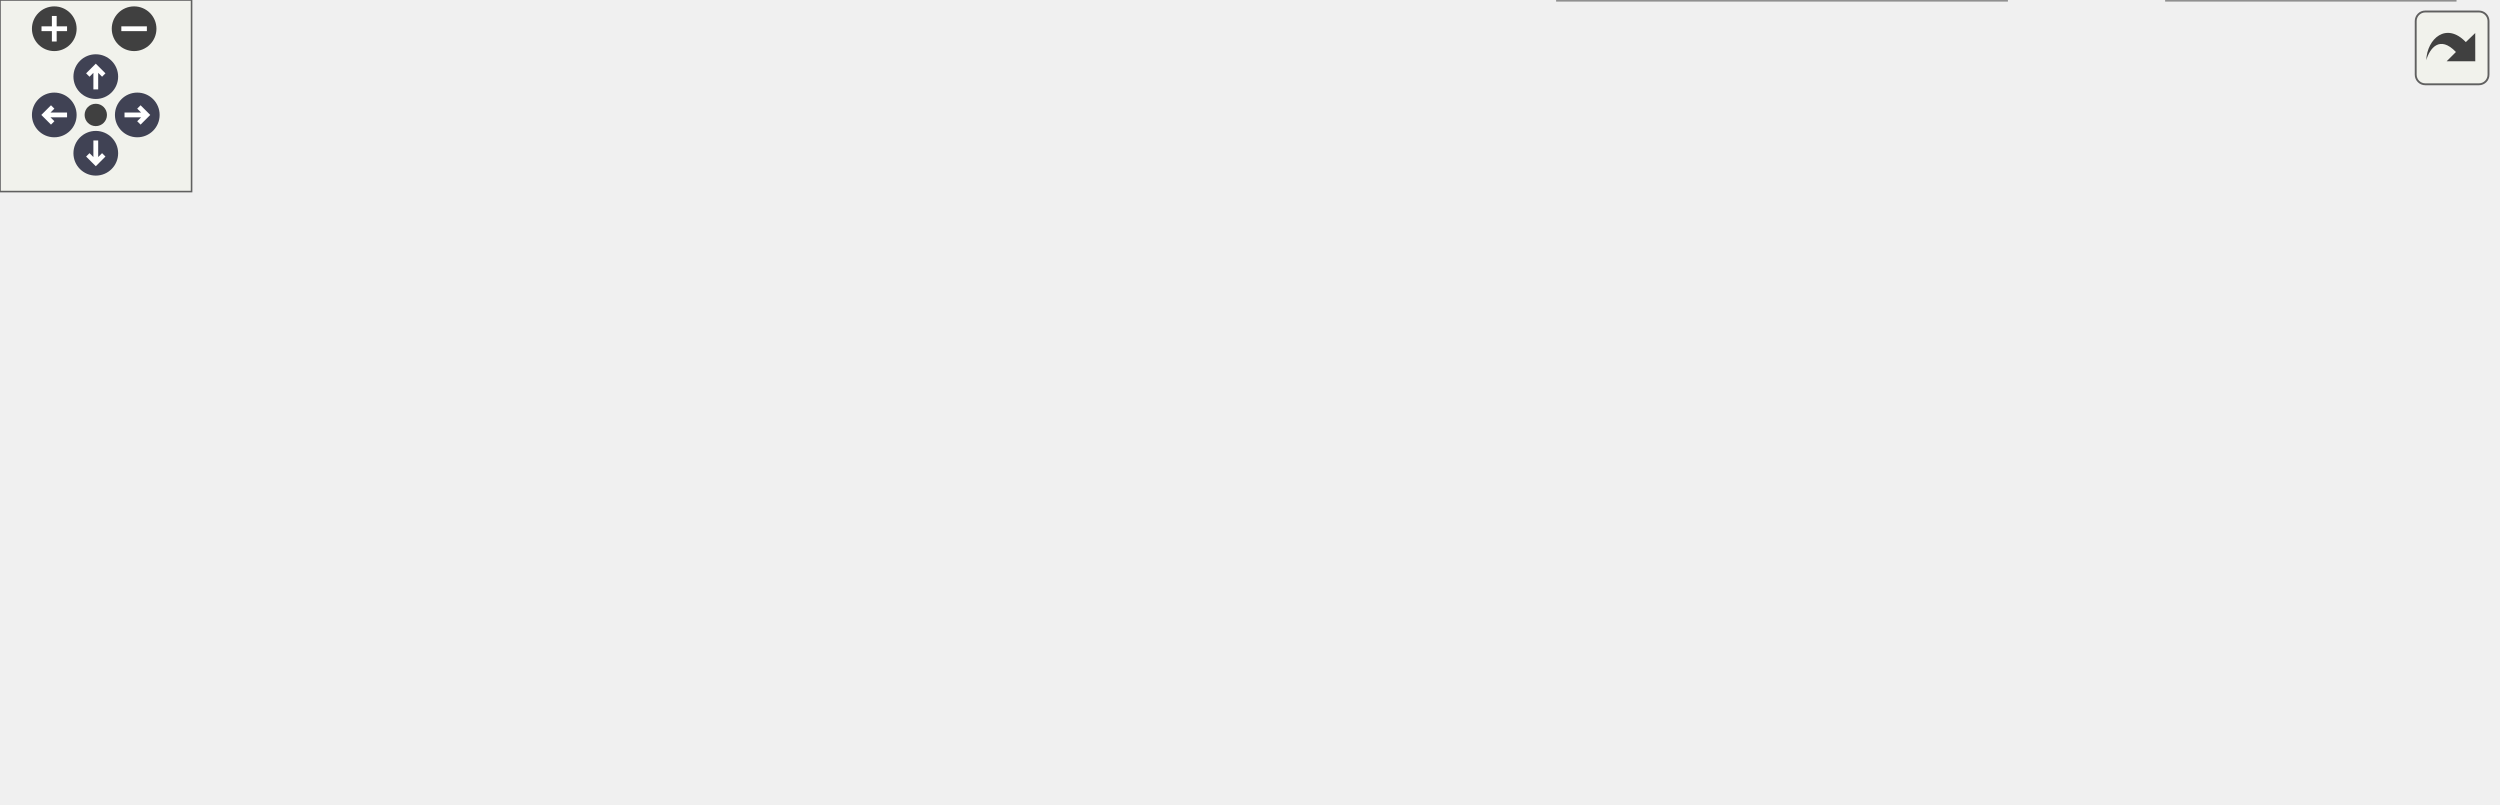
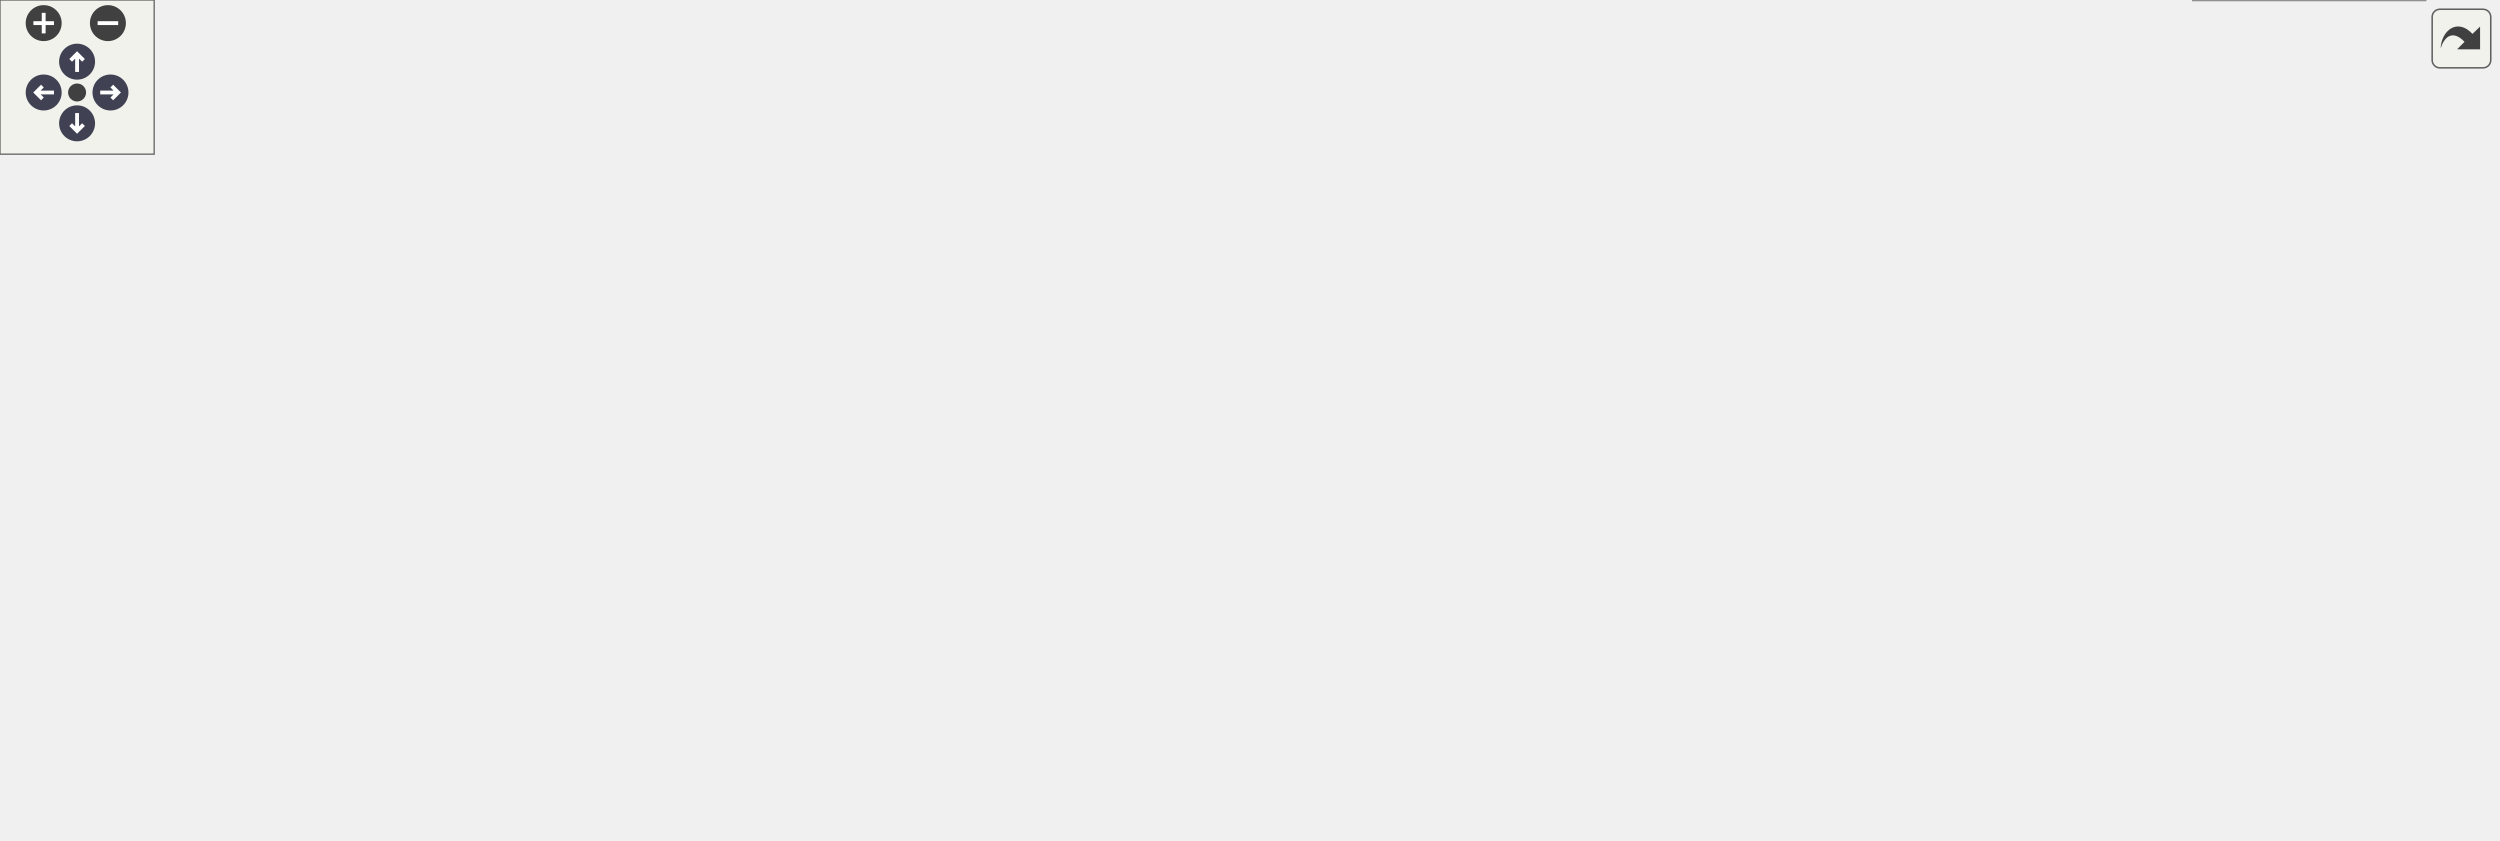
<svg xmlns="http://www.w3.org/2000/svg" xmlns:xlink="http://www.w3.org/1999/xlink" id="main" version="1.1" xml:space="preserve">
  <style type="text/css">
.node, .edge {opacity: 0.7;}
.node.selected, .edge.selected {opacity: 1;}
.edge:hover path { stroke: red; }
.edge:hover polygon { stroke: red; fill: red; }
</style>
  <defs>
    <circle id="rim" cx="0" cy="0" r="7" />
    <circle id="rim2" cx="0" cy="0" r="3.5" />
    <g id="zoomPlus">
      <use xlink:href="#rim" fill="#404040">
        <set attributeName="fill" to="#808080" begin="zoomplus.mouseover" end="zoomplus.mouseout" />
      </use>
      <path d="M-4,0h8M0,-4v8" fill="none" stroke="white" stroke-width="1.5" pointer-events="none" />
    </g>
    <g id="zoomMin">
      <use xlink:href="#rim" fill="#404040">
        <set attributeName="fill" to="#808080" begin="zoomminus.mouseover" end="zoomminus.mouseout" />
      </use>
      <path d="M-4,0h8" fill="none" stroke="white" stroke-width="1.5" pointer-events="none" />
    </g>
    <g id="arrowUp" transform="translate(30 24)">
      <use xlink:href="#rim" />
      <path pointer-events="none" fill="none" stroke="white" stroke-width="1.5" d="M0,-3.0v7 M-2.5,-0.5L0,-3.0L2.5,-0.5" />
    </g>
    <g id="arrowRight" transform="rotate(90) translate(36 -43)">
      <use xlink:href="#rim" />
      <path pointer-events="none" fill="none" stroke="white" stroke-width="1.5" d="M0,-3.0v7 M-2.5,-0.5L0,-3.0L2.5,-0.5" />
    </g>
    <g id="arrowDown" transform="rotate(180) translate(-30 -48)">
      <use xlink:href="#rim" />
      <path pointer-events="none" fill="none" stroke="white" stroke-width="1.5" d="M0,-3.0v7 M-2.5,-0.5L0,-3.0L2.5,-0.5" />
    </g>
    <g id="arrowLeft" transform="rotate(270) translate(-36 17)">
      <use xlink:href="#rim" />
      <path pointer-events="none" fill="none" stroke="white" stroke-width="1.5" d="M0,-3.0v7 M-2.5,-0.5L0,-3.0L2.5,-0.5" />
    </g>
    <g id="resetDef">
      <use xlink:href="#rim2" fill="#404040">
        <set attributeName="fill" to="#808080" begin="reset.mouseover" end="reset.mouseout" />
      </use>
    </g>
  </defs>
  <svg id="graph" class="graph">
    <g id="viewport">
      <g id="Node000001" class="node">
        <g id="a_Node000001">
          <a xlink:title="Read all cell voltages from each module.">
-             <polygon fill="#999999" stroke="#666666" points="110.5,-122.88 0,-122.88 0,-92.38 110.5,-92.38 110.5,-122.88" />
-             <text text-anchor="start" x="8" y="-109.38" font-family="Helvetica,sans-Serif" font-size="10.00">adbms6380_read_cell</text>
-             <text text-anchor="middle" x="55.25" y="-98.12" font-family="Helvetica,sans-Serif" font-size="10.00">_voltages</text>
+             <polygon fill="#999999" stroke="#666666" points="110.5,-197.88 0,-197.88 0,-167.38 110.5,-167.38 110.5,-197.88" />
+             <text text-anchor="start" x="8" y="-184.38" font-family="Helvetica,sans-Serif" font-size="10.00">adbms6380_read_cell</text>
+             <text text-anchor="middle" x="55.25" y="-173.12" font-family="Helvetica,sans-Serif" font-size="10.00">_voltages</text>
          </a>
        </g>
      </g>
      <g id="Node000002" class="node">
        <g id="a_Node000002">
          <a xlink:href="adbms6380_8c.html#a5015be743738347dcf5a108a0fd276d6" target="_top" xlink:title="Extract a little-endian 16-bit signed value from a byte buffer.">
-             <polygon fill="white" stroke="#666666" points="281.75,-191.25 163,-191.25 163,-172 281.75,-172 281.75,-191.25" />
-             <text text-anchor="middle" x="222.38" y="-177.75" font-family="Helvetica,sans-Serif" font-size="10.00">adbms6380_extract_i16</text>
+             <polygon fill="white" stroke="#666666" points="281.75,-266.25 163,-266.25 163,-247 281.75,-247 281.75,-266.25" />
+             <text text-anchor="middle" x="222.38" y="-252.75" font-family="Helvetica,sans-Serif" font-size="10.00">adbms6380_extract_i16</text>
          </a>
        </g>
      </g>
      <g id="edge1_Node000001_Node000002" class="edge">
        <g id="a_edge1_Node000001_Node000002">
          <a xlink:title=" ">
-             <path fill="none" stroke="#63b8ff" d="M77.08,-123.25C94.73,-135.8 121.15,-153.04 146.5,-163.62 150.55,-165.32 154.79,-166.87 159.11,-168.29" />
-             <polygon fill="#63b8ff" stroke="#63b8ff" points="157.89,-171.58 168.48,-171.13 159.92,-164.88 157.89,-171.58" />
+             <path fill="none" stroke="#63b8ff" d="M77.08,-198.25C94.73,-210.8 121.15,-228.04 146.5,-238.62 150.55,-240.32 154.79,-241.87 159.11,-243.29" />
+             <polygon fill="#63b8ff" stroke="#63b8ff" points="157.89,-246.58 168.48,-246.13 159.92,-239.88 157.89,-246.58" />
          </a>
        </g>
      </g>
      <g id="Node000003" class="node">
        <g id="a_Node000003">
          <a xlink:href="adbms6380_8c.html#a87779ad64f4a74f4550870855d30d4a2" target="_top" xlink:title="Append a command and its PEC to an output buffer.">
-             <polygon fill="white" stroke="#666666" points="298.25,-154.25 146.5,-154.25 146.5,-135 298.25,-135 298.25,-154.25" />
-             <text text-anchor="middle" x="222.38" y="-140.75" font-family="Helvetica,sans-Serif" font-size="10.00">adbms6380_prepare_command</text>
+             <polygon fill="white" stroke="#666666" points="298.25,-229.25 146.5,-229.25 146.5,-210 298.25,-210 298.25,-229.25" />
+             <text text-anchor="middle" x="222.38" y="-215.75" font-family="Helvetica,sans-Serif" font-size="10.00">adbms6380_prepare_command</text>
          </a>
        </g>
      </g>
      <g id="edge2_Node000001_Node000003" class="edge">
        <g id="a_edge2_Node000001_Node000003">
          <a xlink:title=" ">
-             <path fill="none" stroke="#63b8ff" d="M110.78,-119.84C128.27,-123.76 147.68,-128.11 165.29,-132.06" />
-             <polygon fill="#63b8ff" stroke="#63b8ff" points="164.27,-135.42 174.8,-134.19 165.8,-128.59 164.27,-135.42" />
+             <path fill="none" stroke="#63b8ff" d="M110.78,-194.84C128.27,-198.76 147.68,-203.11 165.29,-207.06" />
+             <polygon fill="#63b8ff" stroke="#63b8ff" points="164.27,-210.42 174.8,-209.19 165.8,-203.59 164.27,-210.42" />
          </a>
        </g>
      </g>
      <g id="Node000006" class="node">
        <g id="a_Node000006">
          <a xlink:href="adbms6380_8c.html#a2e9f567aae9798e09e92280c8919a184" target="_top" xlink:title="Convert raw voltage measurement from the ADBMS6380 to volts.">
-             <polygon fill="white" stroke="#666666" points="278,-117.25 166.75,-117.25 166.75,-98 278,-98 278,-117.25" />
-             <text text-anchor="middle" x="222.38" y="-103.75" font-family="Helvetica,sans-Serif" font-size="10.00">adbms6380_raw_to_v</text>
+             <polygon fill="white" stroke="#666666" points="278,-192.25 166.75,-192.25 166.75,-173 278,-173 278,-192.25" />
+             <text text-anchor="middle" x="222.38" y="-178.75" font-family="Helvetica,sans-Serif" font-size="10.00">adbms6380_raw_to_v</text>
          </a>
        </g>
      </g>
      <g id="edge5_Node000001_Node000006" class="edge">
        <g id="a_edge5_Node000001_Node000006">
          <a xlink:title=" ">
-             <path fill="none" stroke="#63b8ff" d="M110.78,-107.62C125,-107.62 140.48,-107.62 155.24,-107.62" />
-             <polygon fill="#63b8ff" stroke="#63b8ff" points="154.83,-111.13 164.83,-107.63 154.83,-104.13 154.83,-111.13" />
+             <path fill="none" stroke="#63b8ff" d="M110.78,-182.62C125,-182.62 140.48,-182.62 155.24,-182.62" />
+             <polygon fill="#63b8ff" stroke="#63b8ff" points="154.83,-186.13 164.83,-182.63 154.83,-179.13 154.83,-186.13" />
          </a>
        </g>
      </g>
      <g id="Node000007" class="node">
        <g id="a_Node000007">
          <a xlink:href="adbms6380_8c.html#ab36d258ca42374cc3ac985197dff0516" target="_top" xlink:title="Read a single-data-packet response per module and retries on PEC failure.">
-             <polygon fill="white" stroke="#666666" points="279.5,-79.88 165.25,-79.88 165.25,-49.38 279.5,-49.38 279.5,-79.88" />
-             <text text-anchor="start" x="173.25" y="-66.38" font-family="Helvetica,sans-Serif" font-size="10.00">adbms6380_read_data</text>
-             <text text-anchor="middle" x="222.38" y="-55.12" font-family="Helvetica,sans-Serif" font-size="10.00">_with_retries</text>
+             <polygon fill="white" stroke="#666666" points="279.5,-154.88 165.25,-154.88 165.25,-124.38 279.5,-124.38 279.5,-154.88" />
+             <text text-anchor="start" x="173.25" y="-141.38" font-family="Helvetica,sans-Serif" font-size="10.00">adbms6380_read_data</text>
+             <text text-anchor="middle" x="222.38" y="-130.12" font-family="Helvetica,sans-Serif" font-size="10.00">_with_retries</text>
          </a>
        </g>
      </g>
      <g id="edge6_Node000001_Node000007" class="edge">
        <g id="a_edge6_Node000001_Node000007">
          <a xlink:title=" ">
-             <path fill="none" stroke="#63b8ff" d="M110.78,-93.43C124.62,-89.82 139.67,-85.9 154.07,-82.15" />
-             <polygon fill="#63b8ff" stroke="#63b8ff" points="154.67,-85.61 163.46,-79.71 152.9,-78.84 154.67,-85.61" />
-           </a>
-         </g>
-       </g>
-       <g id="Node000016" class="node">
-         <g id="a_Node000016">
+             <path fill="none" stroke="#63b8ff" d="M110.78,-168.43C124.62,-164.82 139.67,-160.9 154.07,-157.15" />
+             <polygon fill="#63b8ff" stroke="#63b8ff" points="154.67,-160.61 163.46,-154.71 152.9,-153.84 154.67,-160.61" />
+           </a>
+         </g>
+       </g>
+       <g id="Node000020" class="node">
+         <g id="a_Node000020">
          <a xlink:href="strbuf_8c.html#a64d216f0276598d2d7f68c8a0c453fb7" target="_top" xlink:title="Clears the buffer by resetting length to 0.">
-             <polygon fill="white" stroke="#666666" points="255.88,-31.25 188.88,-31.25 188.88,-12 255.88,-12 255.88,-31.25" />
-             <text text-anchor="middle" x="222.38" y="-17.75" font-family="Helvetica,sans-Serif" font-size="10.00">strbuf_clear</text>
-           </a>
-         </g>
-       </g>
-       <g id="edge17_Node000001_Node000016" class="edge">
-         <g id="a_edge17_Node000001_Node000016">
-           <a xlink:title=" ">
-             <path fill="none" stroke="#63b8ff" d="M72.91,-92.08C90.1,-76.85 118.3,-54.02 146.5,-40.62 156.2,-36.02 167.15,-32.43 177.63,-29.68" />
-             <polygon fill="#63b8ff" stroke="#63b8ff" points="178.35,-33.11 187.25,-27.37 176.71,-26.3 178.35,-33.11" />
+             <polygon fill="white" stroke="#666666" points="255.88,-106.25 188.88,-106.25 188.88,-87 255.88,-87 255.88,-106.25" />
+             <text text-anchor="middle" x="222.38" y="-92.75" font-family="Helvetica,sans-Serif" font-size="10.00">strbuf_clear</text>
+           </a>
+         </g>
+       </g>
+       <g id="edge22_Node000001_Node000020" class="edge">
+         <g id="a_edge22_Node000001_Node000020">
+           <a xlink:title=" ">
+             <path fill="none" stroke="#63b8ff" d="M72.91,-167.08C90.1,-151.85 118.3,-129.02 146.5,-115.62 156.2,-111.02 167.15,-107.43 177.63,-104.68" />
+             <polygon fill="#63b8ff" stroke="#63b8ff" points="178.35,-108.11 187.25,-102.37 176.71,-101.3 178.35,-108.11" />
          </a>
        </g>
      </g>
      <g id="Node000004" class="node">
        <g id="a_Node000004">
          <a xlink:href="pec_8c.html#acf61d2142265cf21d2a680bff41883b9" target="_top" xlink:title="CRC15 Pec Calculation Function.">
-             <polygon fill="white" stroke="#666666" points="450.75,-172.25 334.25,-172.25 334.25,-153 450.75,-153 450.75,-172.25" />
-             <text text-anchor="middle" x="392.5" y="-158.75" font-family="Helvetica,sans-Serif" font-size="10.00">adbms_pec_get_pec15</text>
+             <polygon fill="white" stroke="#666666" points="450.75,-210.25 334.25,-210.25 334.25,-191 450.75,-191 450.75,-210.25" />
+             <text text-anchor="middle" x="392.5" y="-196.75" font-family="Helvetica,sans-Serif" font-size="10.00">adbms_pec_get_pec15</text>
          </a>
        </g>
      </g>
      <g id="edge3_Node000003_Node000004" class="edge">
        <g id="a_edge3_Node000003_Node000004">
          <a xlink:title=" ">
-             <path fill="none" stroke="#63b8ff" d="M298.59,-152.68C306.52,-153.53 314.55,-154.39 322.41,-155.23" />
-             <polygon fill="#63b8ff" stroke="#63b8ff" points="321.94,-158.7 332.25,-156.28 322.68,-151.74 321.94,-158.7" />
+             <path fill="none" stroke="#63b8ff" d="M298.59,-211.13C306.52,-210.23 314.55,-209.32 322.41,-208.43" />
+             <polygon fill="#63b8ff" stroke="#63b8ff" points="322.71,-211.92 332.25,-207.32 321.92,-204.97 322.71,-211.92" />
          </a>
        </g>
      </g>
      <g id="Node000005" class="node">
        <g id="a_Node000005">
          <a xlink:href="strbuf_8c.html#a15380dc153a462b38a9b54f274c9c3b5" target="_top" xlink:title="Appends raw data to the buffer. If the data exceeds the buffer size, no data is appended.">
-             <polygon fill="white" stroke="#666666" points="431.25,-135.25 353.75,-135.25 353.75,-116 431.25,-116 431.25,-135.25" />
-             <text text-anchor="middle" x="392.5" y="-121.75" font-family="Helvetica,sans-Serif" font-size="10.00">strbuf_append</text>
+             <polygon fill="white" stroke="#666666" points="431.25,-247.25 353.75,-247.25 353.75,-228 431.25,-228 431.25,-247.25" />
+             <text text-anchor="middle" x="392.5" y="-233.75" font-family="Helvetica,sans-Serif" font-size="10.00">strbuf_append</text>
          </a>
        </g>
      </g>
      <g id="edge4_Node000003_Node000005" class="edge">
        <g id="a_edge4_Node000003_Node000005">
          <a xlink:title=" ">
-             <path fill="none" stroke="#63b8ff" d="M298.59,-136.13C313.48,-134.44 328.74,-132.72 342.48,-131.16" />
-             <polygon fill="#63b8ff" stroke="#63b8ff" points="342.58,-134.68 352.12,-130.07 341.79,-127.72 342.58,-134.68" />
+             <path fill="none" stroke="#63b8ff" d="M298.59,-227.68C313.48,-229.27 328.74,-230.91 342.48,-232.38" />
+             <polygon fill="#63b8ff" stroke="#63b8ff" points="341.81,-235.82 352.12,-233.41 342.55,-228.86 341.81,-235.82" />
          </a>
        </g>
      </g>
      <g id="Node000008" class="node">
        <g id="a_Node000008">
          <a xlink:href="adbms6380_8c.html#aabb23faf669f17e2bdb7360525b00581" target="_top" xlink:title="Read a fixed-length response from all modules after a command.">
-             <polygon fill="white" stroke="#666666" points="437.62,-74.25 347.38,-74.25 347.38,-55 437.62,-55 437.62,-74.25" />
-             <text text-anchor="middle" x="392.5" y="-60.75" font-family="Helvetica,sans-Serif" font-size="10.00">adbms6380_read</text>
+             <polygon fill="white" stroke="#666666" points="437.62,-149.25 347.38,-149.25 347.38,-130 437.62,-130 437.62,-149.25" />
+             <text text-anchor="middle" x="392.5" y="-135.75" font-family="Helvetica,sans-Serif" font-size="10.00">adbms6380_read</text>
          </a>
        </g>
      </g>
      <g id="edge7_Node000007_Node000008" class="edge">
        <g id="a_edge7_Node000007_Node000008">
          <a xlink:title=" ">
-             <path fill="none" stroke="#63b8ff" d="M279.83,-64.62C297.75,-64.62 317.55,-64.62 335.44,-64.62" />
-             <polygon fill="#63b8ff" stroke="#63b8ff" points="335.37,-68.13 345.37,-64.63 335.37,-61.13 335.37,-68.13" />
+             <path fill="none" stroke="#63b8ff" d="M279.83,-139.62C297.75,-139.62 317.55,-139.62 335.44,-139.62" />
+             <polygon fill="#63b8ff" stroke="#63b8ff" points="335.37,-143.13 345.37,-139.63 335.37,-136.13 335.37,-143.13" />
          </a>
        </g>
      </g>
      <g id="Node000009" class="node">
        <g id="a_Node000009">
          <a xlink:href="adbms6380_8c.html#ad065e19e0b9ff761f14abe8bf654750d" target="_top" xlink:title="Verify the PEC of received data.">
-             <polygon fill="white" stroke="#666666" points="629.5,-130.25 486.75,-130.25 486.75,-111 629.5,-111 629.5,-130.25" />
-             <text text-anchor="middle" x="558.12" y="-116.75" font-family="Helvetica,sans-Serif" font-size="10.00">adbms6380_check_data_pec</text>
+             <polygon fill="white" stroke="#666666" points="629.5,-206.25 486.75,-206.25 486.75,-187 629.5,-187 629.5,-206.25" />
+             <text text-anchor="middle" x="558.12" y="-192.75" font-family="Helvetica,sans-Serif" font-size="10.00">adbms6380_check_data_pec</text>
          </a>
        </g>
      </g>
      <g id="edge8_Node000008_Node000009" class="edge">
        <g id="a_edge8_Node000008_Node000009">
          <a xlink:title=" ">
-             <path fill="none" stroke="#63b8ff" d="M415.79,-74.71C434.48,-82.93 462.01,-94.46 486.75,-102.62 491.87,-104.31 497.24,-105.94 502.64,-107.48" />
-             <polygon fill="#63b8ff" stroke="#63b8ff" points="501.65,-110.84 512.22,-110.1 503.5,-104.09 501.65,-110.84" />
+             <path fill="none" stroke="#63b8ff" d="M421.63,-149.67C440.12,-156.26 464.85,-165.02 486.75,-172.62 496.41,-175.98 506.82,-179.56 516.61,-182.9" />
+             <polygon fill="#63b8ff" stroke="#63b8ff" points="515.28,-186.14 525.88,-186.05 517.54,-179.52 515.28,-186.14" />
          </a>
        </g>
      </g>
      <g id="Node000011" class="node">
        <g id="a_Node000011">
          <a xlink:href="adbms6380_8c.html#ae50a5200f4ab61124ab070e8898f0cc9" target="_top" xlink:title="Drive the ADBMS CS line to high.">
-             <polygon fill="white" stroke="#666666" points="620.12,-93.25 496.12,-93.25 496.12,-74 620.12,-74 620.12,-93.25" />
-             <text text-anchor="middle" x="558.12" y="-79.75" font-family="Helvetica,sans-Serif" font-size="10.00">adbms6380_set_cs_high</text>
+             <polygon fill="white" stroke="#666666" points="789.5,-168.25 665.5,-168.25 665.5,-149 789.5,-149 789.5,-168.25" />
+             <text text-anchor="middle" x="727.5" y="-154.75" font-family="Helvetica,sans-Serif" font-size="10.00">adbms6380_set_cs_high</text>
          </a>
        </g>
      </g>
      <g id="edge10_Node000008_Node000011" class="edge">
        <g id="a_edge10_Node000008_Node000011">
          <a xlink:title=" ">
-             <path fill="none" stroke="#63b8ff" d="M437.78,-69.77C452.31,-71.45 468.86,-73.38 484.92,-75.24" />
-             <polygon fill="#63b8ff" stroke="#63b8ff" points="484.08,-78.67 494.41,-76.34 484.89,-71.71 484.08,-78.67" />
+             <path fill="none" stroke="#63b8ff" d="M438.06,-142.17C493.35,-145.32 588.34,-150.74 654.13,-154.5" />
+             <polygon fill="#63b8ff" stroke="#63b8ff" points="653.55,-157.97 663.73,-155.04 653.95,-150.98 653.55,-157.97" />
          </a>
        </g>
      </g>
      <g id="Node000013" class="node">
        <g id="a_Node000013">
          <a xlink:href="adbms6380_8c.html#a12a7403f2f6b47af40cc7d278909ebe7" target="_top" xlink:title="Drive the ADBMS CS line low.">
-             <polygon fill="white" stroke="#666666" points="618.62,-56.25 497.62,-56.25 497.62,-37 618.62,-37 618.62,-56.25" />
-             <text text-anchor="middle" x="558.12" y="-42.75" font-family="Helvetica,sans-Serif" font-size="10.00">adbms6380_set_cs_low</text>
+             <polygon fill="white" stroke="#666666" points="618.62,-130.25 497.62,-130.25 497.62,-111 618.62,-111 618.62,-130.25" />
+             <text text-anchor="middle" x="558.12" y="-116.75" font-family="Helvetica,sans-Serif" font-size="10.00">adbms6380_set_cs_low</text>
          </a>
        </g>
      </g>
      <g id="edge12_Node000008_Node000013" class="edge">
        <g id="a_edge12_Node000008_Node000013">
          <a xlink:title=" ">
-             <path fill="none" stroke="#63b8ff" d="M437.78,-59.75C452.62,-58.12 469.57,-56.26 485.93,-54.46" />
-             <polygon fill="#63b8ff" stroke="#63b8ff" points="486.08,-57.96 495.64,-53.39 485.31,-51 486.08,-57.96" />
+             <path fill="none" stroke="#63b8ff" d="M437.78,-134.48C452.62,-132.76 469.57,-130.79 485.93,-128.89" />
+             <polygon fill="#63b8ff" stroke="#63b8ff" points="486.11,-132.39 495.64,-127.76 485.3,-125.44 486.11,-132.39" />
          </a>
        </g>
      </g>
      <g id="Node000014" class="node">
        <g id="a_Node000014">
-           <a xlink:href="common_2phal__F4_2spi_2spi_8c.html#a7593e1c8be8711c7bda6d7de43913816" target="_top" xlink:title="SPI handle.">
-             <polygon fill="white" stroke="#666666" points="628.38,-19.25 487.88,-19.25 487.88,0 628.38,0 628.38,-19.25" />
-             <text text-anchor="middle" x="558.12" y="-5.75" font-family="Helvetica,sans-Serif" font-size="10.00">PHAL_SPI_transfer_noDMA</text>
+           <a xlink:href="phal__G4_2spi_2spi_8c.html#a4f2d185a5b44a18fb9a1d7fe225a7581" target="_top" xlink:title="Perform a blocking DMA-backed SPI transfer. (Wrapper around PHAL_SPI_transfer.)">
+             <polygon fill="white" stroke="#666666" points="628.38,-92.25 487.88,-92.25 487.88,-73 628.38,-73 628.38,-92.25" />
+             <text text-anchor="middle" x="558.12" y="-78.75" font-family="Helvetica,sans-Serif" font-size="10.00">PHAL_SPI_transferBlocking</text>
          </a>
        </g>
      </g>
      <g id="edge14_Node000008_Node000014" class="edge">
        <g id="a_edge14_Node000008_Node000014">
          <a xlink:title=" ">
-             <path fill="none" stroke="#63b8ff" d="M416.58,-54.52C435.27,-46.56 462.4,-35.53 486.75,-27.62 492.09,-25.89 497.69,-24.22 503.31,-22.63" />
-             <polygon fill="#63b8ff" stroke="#63b8ff" points="503.88,-26.11 512.62,-20.11 502.05,-19.35 503.88,-26.11" />
+             <path fill="none" stroke="#63b8ff" d="M415.82,-129.62C434.53,-121.46 462.07,-109.95 486.75,-101.62 492.82,-99.58 499.24,-97.6 505.63,-95.74" />
+             <polygon fill="#63b8ff" stroke="#63b8ff" points="506.17,-99.22 514.85,-93.14 504.27,-92.48 506.17,-99.22" />
          </a>
        </g>
      </g>
      <g id="Node000010" class="node">
        <g id="a_Node000010">
          <a xlink:href="pec_8c.html#af26a3fb59c4ae59fb10ac19030eef174" target="_top" xlink:title=" ">
-             <polygon fill="white" stroke="#666666" points="782,-130.25 665.5,-130.25 665.5,-111 782,-111 782,-130.25" />
-             <text text-anchor="middle" x="723.75" y="-116.75" font-family="Helvetica,sans-Serif" font-size="10.00">adbms_pec_get_pec10</text>
+             <polygon fill="white" stroke="#666666" points="785.75,-206.25 669.25,-206.25 669.25,-187 785.75,-187 785.75,-206.25" />
+             <text text-anchor="middle" x="727.5" y="-192.75" font-family="Helvetica,sans-Serif" font-size="10.00">adbms_pec_get_pec10</text>
          </a>
        </g>
      </g>
      <g id="edge9_Node000009_Node000010" class="edge">
        <g id="a_edge9_Node000009_Node000010">
          <a xlink:title=" ">
-             <path fill="none" stroke="#63b8ff" d="M629.94,-120.62C637.83,-120.62 645.86,-120.62 653.73,-120.62" />
-             <polygon fill="#63b8ff" stroke="#63b8ff" points="653.6,-124.13 663.6,-120.63 653.6,-117.13 653.6,-124.13" />
+             <path fill="none" stroke="#63b8ff" d="M629.62,-196.62C638.79,-196.62 648.18,-196.62 657.33,-196.62" />
+             <polygon fill="#63b8ff" stroke="#63b8ff" points="657.24,-200.13 667.24,-196.63 657.24,-193.13 657.24,-200.13" />
          </a>
        </g>
      </g>
      <g id="Node000012" class="node">
        <g id="a_Node000012">
          <a xlink:href="phal__F4_2gpio_2gpio_8h.html#a67db851520637ffa4de5968c9730220b" target="_top" xlink:title="Write a logic value to an output pin.">
-             <polygon fill="white" stroke="#666666" points="770.75,-56.25 676.75,-56.25 676.75,-37 770.75,-37 770.75,-56.25" />
-             <text text-anchor="middle" x="723.75" y="-42.75" font-family="Helvetica,sans-Serif" font-size="10.00">PHAL_writeGPIO</text>
+             <polygon fill="white" stroke="#666666" points="945.75,-167.25 851.75,-167.25 851.75,-148 945.75,-148 945.75,-167.25" />
+             <text text-anchor="middle" x="898.75" y="-153.75" font-family="Helvetica,sans-Serif" font-size="10.00">PHAL_writeGPIO</text>
          </a>
        </g>
      </g>
      <g id="edge11_Node000011_Node000012" class="edge">
        <g id="a_edge11_Node000011_Node000012">
          <a xlink:title=" ">
-             <path fill="none" stroke="#63b8ff" d="M603.84,-73.51C623.32,-69.11 646.36,-63.9 666.95,-59.24" />
-             <polygon fill="#63b8ff" stroke="#63b8ff" points="667.63,-62.68 676.62,-57.06 666.09,-55.85 667.63,-62.68" />
+             <path fill="none" stroke="#63b8ff" d="M789.6,-158.26C805.98,-158.17 823.64,-158.06 839.85,-157.97" />
+             <polygon fill="#63b8ff" stroke="#63b8ff" points="839.86,-161.47 849.83,-157.91 839.81,-154.47 839.86,-161.47" />
          </a>
        </g>
      </g>
      <g id="edge13_Node000013_Node000012" class="edge">
        <g id="a_edge13_Node000013_Node000012">
          <a xlink:title=" ">
-             <path fill="none" stroke="#63b8ff" d="M619.12,-46.62C634.17,-46.62 650.28,-46.62 665.2,-46.62" />
-             <polygon fill="#63b8ff" stroke="#63b8ff" points="664.83,-50.13 674.83,-46.63 664.83,-43.13 664.83,-50.13" />
-           </a>
-         </g>
-       </g>
-       <g id="edge16_Node000014_Node000012" class="edge">
-         <g id="a_edge16_Node000014_Node000012">
-           <a xlink:title=" ">
-             <path fill="none" stroke="#63b8ff" d="M603.84,-19.74C623.32,-24.14 646.36,-29.35 666.95,-34.01" />
-             <polygon fill="#63b8ff" stroke="#63b8ff" points="666.09,-37.4 676.62,-36.19 667.63,-30.57 666.09,-37.4" />
+             <path fill="none" stroke="#63b8ff" d="M618.93,-124.2C665.51,-127.31 731.75,-132.45 789.5,-139.62 806.01,-141.68 823.86,-144.42 840.21,-147.15" />
+             <polygon fill="#63b8ff" stroke="#63b8ff" points="839.31,-150.55 849.76,-148.78 840.49,-143.65 839.31,-150.55" />
          </a>
        </g>
      </g>
      <g id="Node000015" class="node">
        <g id="a_Node000015">
-           <a xlink:href="common_2phal__F4_2spi_2spi_8c.html#a35fd94eb02f487e09065ddc0ecb92e53" target="_top" xlink:title="Check for current SPI transaction to complete.">
-             <polygon fill="white" stroke="#666666" points="768.88,-19.25 678.62,-19.25 678.62,0 768.88,0 768.88,-19.25" />
-             <text text-anchor="middle" x="723.75" y="-5.75" font-family="Helvetica,sans-Serif" font-size="10.00">PHAL_SPI_busy</text>
+           <a xlink:href="phal__F4_2spi_2spi_8c.html#a35fd94eb02f487e09065ddc0ecb92e53" target="_top" xlink:title="Check for current SPI transaction to complete.">
+             <polygon fill="white" stroke="#666666" points="943.88,-19.25 853.62,-19.25 853.62,0 943.88,0 943.88,-19.25" />
+             <text text-anchor="middle" x="898.75" y="-5.75" font-family="Helvetica,sans-Serif" font-size="10.00">PHAL_SPI_busy</text>
          </a>
        </g>
      </g>
      <g id="edge15_Node000014_Node000015" class="edge">
        <g id="a_edge15_Node000014_Node000015">
          <a xlink:title=" ">
-             <path fill="none" stroke="#63b8ff" d="M628.52,-9.62C641.45,-9.62 654.82,-9.62 667.27,-9.62" />
-             <polygon fill="#63b8ff" stroke="#63b8ff" points="666.89,-13.13 676.89,-9.63 666.89,-6.13 666.89,-13.13" />
+             <path fill="none" stroke="#63b8ff" d="M605.85,-72.55C667.68,-59.22 776.52,-35.76 842.4,-21.56" />
+             <polygon fill="#63b8ff" stroke="#63b8ff" points="842.87,-25.04 851.9,-19.51 841.39,-18.19 842.87,-25.04" />
+           </a>
+         </g>
+       </g>
+       <g id="Node000016" class="node">
+         <g id="a_Node000016">
+           <a xlink:href="phal__F4_2spi_2spi_8c.html#aa44c022e7bafc2f33240d3fa837a4244" target="_top" xlink:title="Transfer data_len bytes from out_data to SPI device and place MISO data in in_data This function just...">
+             <polygon fill="white" stroke="#666666" points="779,-92.25 676,-92.25 676,-73 779,-73 779,-92.25" />
+             <text text-anchor="middle" x="727.5" y="-78.75" font-family="Helvetica,sans-Serif" font-size="10.00">PHAL_SPI_transfer</text>
+           </a>
+         </g>
+       </g>
+       <g id="edge16_Node000014_Node000016" class="edge">
+         <g id="a_edge16_Node000014_Node000016">
+           <a xlink:title=" ">
+             <path fill="none" stroke="#63b8ff" d="M628.65,-82.62C640.44,-82.62 652.62,-82.62 664.2,-82.62" />
+             <polygon fill="#63b8ff" stroke="#63b8ff" points="664.05,-86.13 674.05,-82.63 664.05,-79.13 664.05,-86.13" />
+           </a>
+         </g>
+       </g>
+       <g id="edge21_Node000016_Node000012" class="edge">
+         <g id="a_edge21_Node000016_Node000012">
+           <a xlink:title=" ">
+             <path fill="none" stroke="#63b8ff" d="M760.6,-92.72C770.24,-96.42 780.62,-101.08 789.5,-106.62 807.91,-118.12 806.38,-129.35 825.5,-139.62 830.23,-142.17 835.33,-144.36 840.56,-146.25" />
+             <polygon fill="#63b8ff" stroke="#63b8ff" points="839.34,-149.53 849.93,-149.25 841.48,-142.87 839.34,-149.53" />
+           </a>
+         </g>
+       </g>
+       <g id="edge20_Node000016_Node000015" class="edge">
+         <g id="a_edge20_Node000016_Node000015">
+           <a xlink:title=" ">
+             <path fill="none" stroke="#63b8ff" d="M743.31,-72.52C761.81,-60.32 794.76,-39.9 825.5,-27.62 830.84,-25.49 836.51,-23.56 842.22,-21.82" />
+             <polygon fill="#63b8ff" stroke="#63b8ff" points="843.09,-25.21 851.75,-19.12 841.18,-18.47 843.09,-25.21" />
+           </a>
+         </g>
+       </g>
+       <g id="Node000017" class="node">
+         <g id="a_Node000017">
+           <a xlink:href="phal__F4_2dma_2dma_8c.html#a87b11fd9c27f60363585940890fd2343" target="_top" xlink:title=" ">
+             <polygon fill="white" stroke="#666666" points="955.12,-56.25 842.38,-56.25 842.38,-37 955.12,-37 955.12,-56.25" />
+             <text text-anchor="middle" x="898.75" y="-42.75" font-family="Helvetica,sans-Serif" font-size="10.00">PHAL_DMA_reEnable</text>
+           </a>
+         </g>
+       </g>
+       <g id="edge17_Node000016_Node000017" class="edge">
+         <g id="a_edge17_Node000016_Node000017">
+           <a xlink:title=" ">
+             <path fill="none" stroke="#63b8ff" d="M776.1,-72.5C795.65,-68.34 818.48,-63.49 839.06,-59.11" />
+             <polygon fill="#63b8ff" stroke="#63b8ff" points="839.68,-62.55 848.74,-57.05 838.23,-55.71 839.68,-62.55" />
+           </a>
+         </g>
+       </g>
+       <g id="Node000018" class="node">
+         <g id="a_Node000018">
+           <a xlink:href="phal__F4_2dma_2dma_8c.html#a2a989d2d9b7c591de33e96581ac3bb11" target="_top" xlink:title=" ">
+             <polygon fill="white" stroke="#666666" points="972,-130.25 825.5,-130.25 825.5,-111 972,-111 972,-130.25" />
+             <text text-anchor="middle" x="898.75" y="-116.75" font-family="Helvetica,sans-Serif" font-size="10.00">PHAL_DMA_setMemAddress</text>
+           </a>
+         </g>
+       </g>
+       <g id="edge18_Node000016_Node000018" class="edge">
+         <g id="a_edge18_Node000016_Node000018">
+           <a xlink:title=" ">
+             <path fill="none" stroke="#63b8ff" d="M773.41,-92.71C794.44,-97.43 819.7,-103.1 841.94,-108.09" />
+             <polygon fill="#63b8ff" stroke="#63b8ff" points="840.92,-111.45 851.45,-110.23 842.46,-104.62 840.92,-111.45" />
+           </a>
+         </g>
+       </g>
+       <g id="Node000019" class="node">
+         <g id="a_Node000019">
+           <a xlink:href="phal__F4_2dma_2dma_8c.html#a14faecce0cd8bd38b14c987e17ce1033" target="_top" xlink:title=" ">
+             <polygon fill="white" stroke="#666666" points="969,-93.25 828.5,-93.25 828.5,-74 969,-74 969,-93.25" />
+             <text text-anchor="middle" x="898.75" y="-79.75" font-family="Helvetica,sans-Serif" font-size="10.00">PHAL_DMA_setTxferLength</text>
+           </a>
+         </g>
+       </g>
+       <g id="edge19_Node000016_Node000019" class="edge">
+         <g id="a_edge19_Node000016_Node000019">
+           <a xlink:title=" ">
+             <path fill="none" stroke="#63b8ff" d="M779.28,-82.93C791.18,-83 804.15,-83.07 817,-83.15" />
+             <polygon fill="#63b8ff" stroke="#63b8ff" points="816.69,-86.65 826.71,-83.21 816.73,-79.65 816.69,-86.65" />
          </a>
        </g>
      </g>
    </g>
  </svg>
  <g id="navigator" transform="translate(0 0)" fill="#404254">
    <rect fill="#f2f5e9" fill-opacity="0.5" stroke="#606060" stroke-width=".5" x="0" y="0" width="60" height="60" />
    <use id="zoomplus" xlink:href="#zoomPlus" x="17" y="9" />
    <use id="zoomminus" xlink:href="#zoomMin" x="42" y="9" />
    <use id="reset" xlink:href="#resetDef" x="30" y="36" />
    <use id="arrowup" xlink:href="#arrowUp" x="0" y="0" />
    <use id="arrowright" xlink:href="#arrowRight" x="0" y="0" />
    <use id="arrowdown" xlink:href="#arrowDown" x="0" y="0" />
    <use id="arrowleft" xlink:href="#arrowLeft" x="0" y="0" />
  </g>
  <svg viewBox="0 0 15 15" width="100%" height="30px" preserveAspectRatio="xMaxYMin meet">
    <g id="arrow_out" transform="scale(0.3 0.3)">
      <a xlink:href="adbms6380_8h_a4a46bb68d67c18378f018232362631a6_cgraph_org.svg" target="_base">
        <rect id="button" ry="5" rx="5" y="6" x="6" height="38" width="38" fill="#f2f5e9" fill-opacity="0.5" stroke="#606060" stroke-width="1.0" />
        <path id="arrow" d="M 11.5,31.437 C 11.94,20.098 22.043,11.323 32.159,21.979 L 37.069,17.246 C 37.069,17.246 37.088,32 37.088,32 L 22.16,31.978 C 22.16,31.978 26.998,27.14 26.998,27.14 C 18.529,18.264 13.292,25.23 11.5,31.437 z" style="fill:#404040;" />
      </a>
    </g>
  </svg>
  <style type="text/css">

[data-mouse-over-selected='false'] { opacity: 0.7; }
[data-mouse-over-selected='true']  { opacity: 1.0; }

</style>
</svg>
